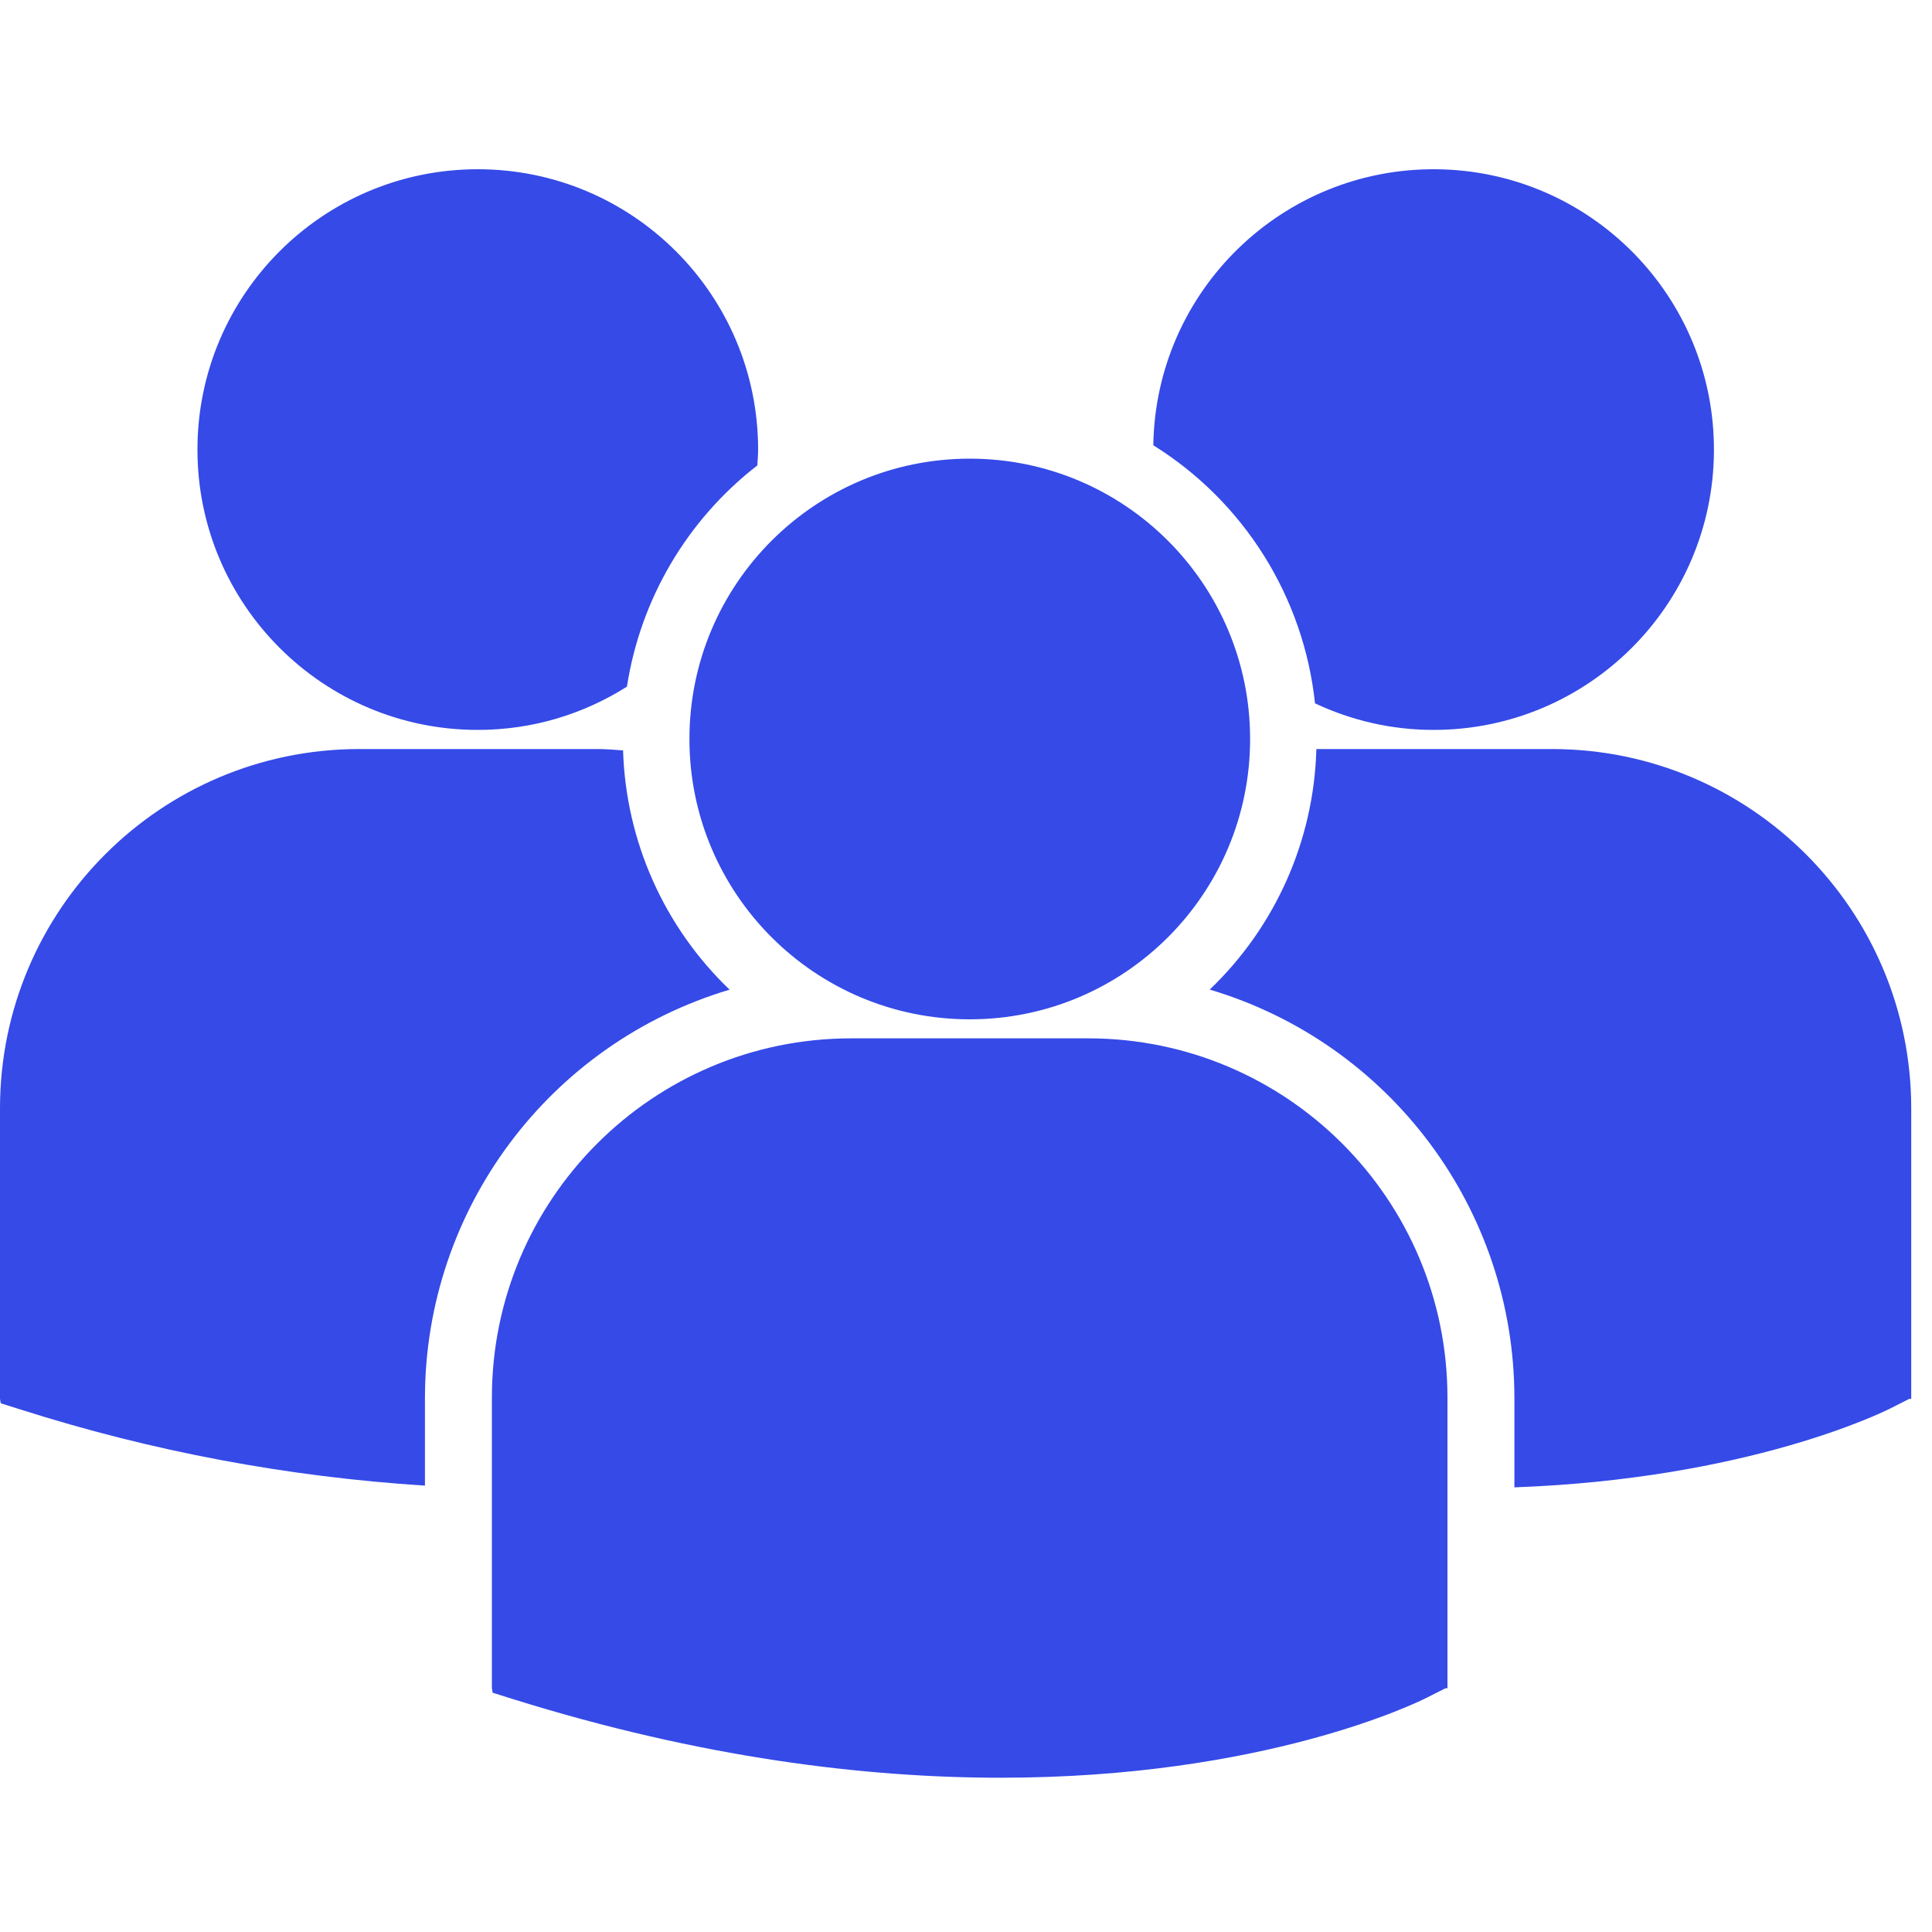
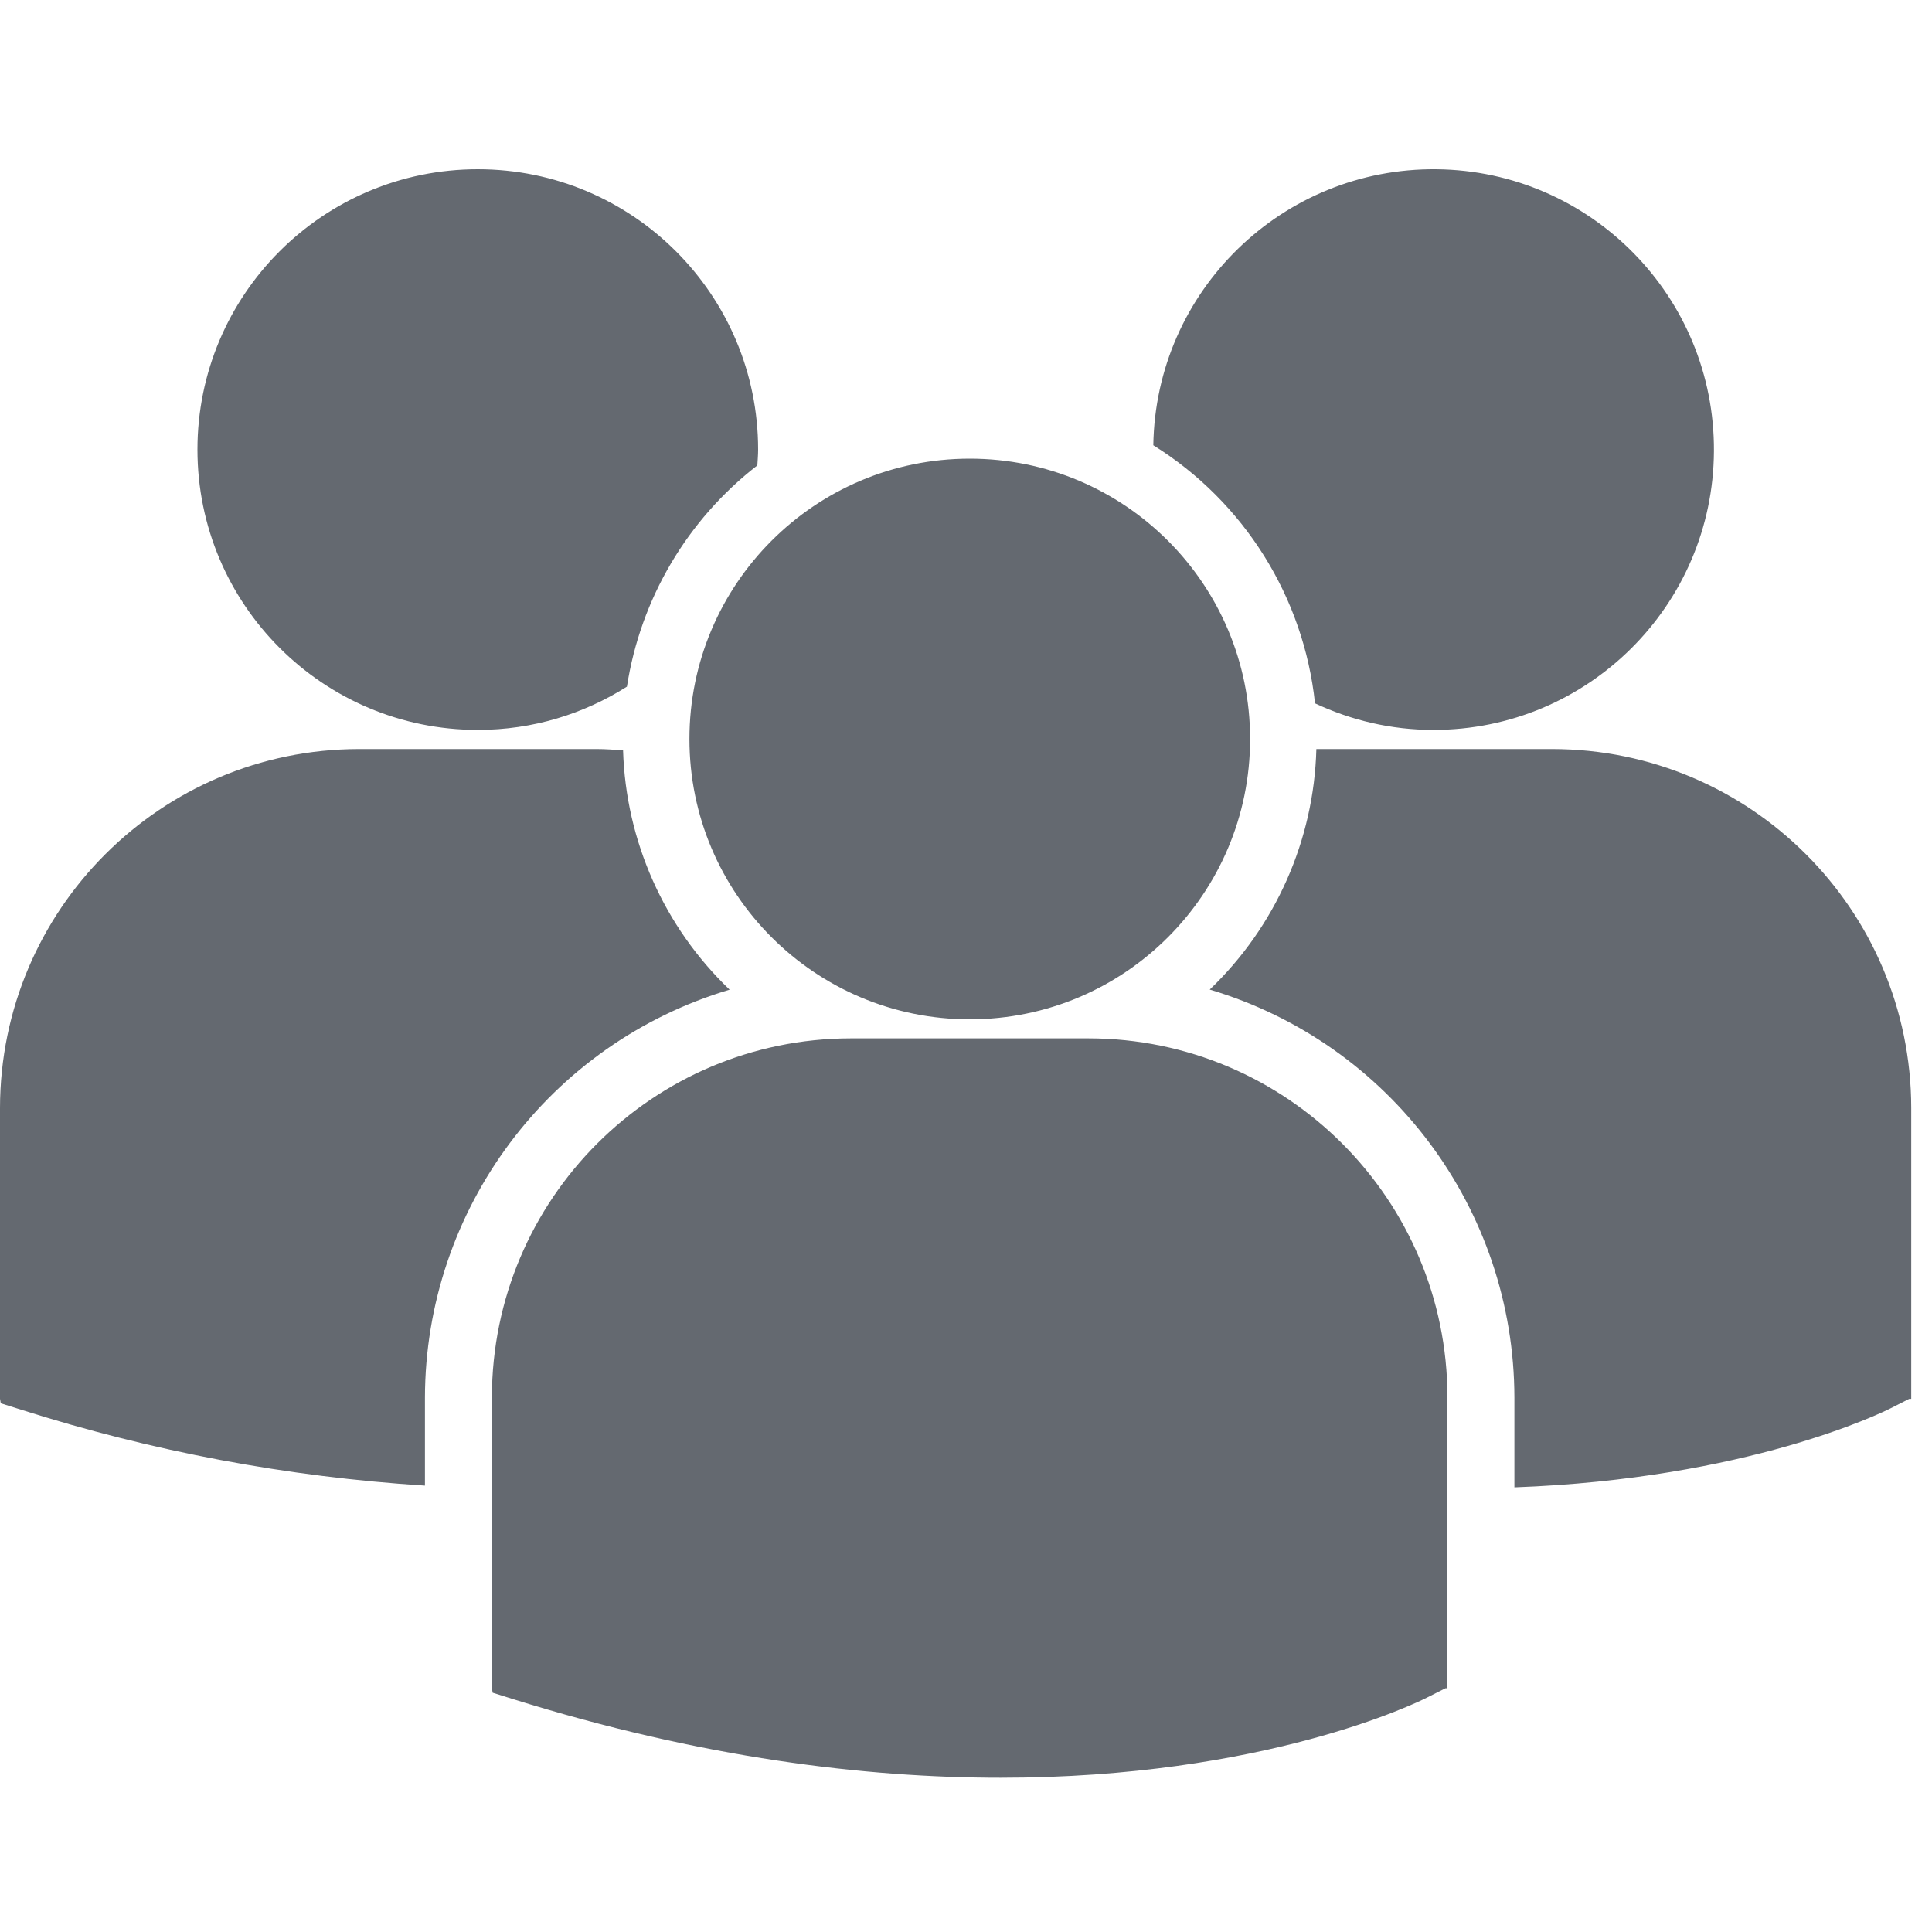
<svg xmlns="http://www.w3.org/2000/svg" width="20" height="20" viewBox="0 0 20 20">
-   <path fill="#354AE7" fill-rule="evenodd" d="M11.94 4.61a3.595 3.595 0 0 1 1.673 2.671c.373.175.787.275 1.226.275a2.902 2.902 0 1 0-2.9-2.946zm-1.901 5.942a2.902 2.902 0 1 0 0-5.804 2.902 2.902 0 0 0 0 5.804zm1.23.197H8.807a3.72 3.72 0 0 0-3.715 3.716v3.011l.008.047.207.065c1.955.611 3.653.815 5.052.815 2.73 0 4.313-.779 4.41-.828l.194-.098h.021v-3.012a3.719 3.719 0 0 0-3.715-3.716zm4.801-2.995h-2.443a3.576 3.576 0 0 1-1.104 2.49 4.415 4.415 0 0 1 3.154 4.225v.928c2.412-.088 3.802-.772 3.894-.818l.193-.098h.021v-3.012a3.72 3.72 0 0 0-3.715-3.715zM4.947 7.556c.568 0 1.096-.165 1.543-.448a3.591 3.591 0 0 1 1.35-2.29c.003-.054.008-.108.008-.163a2.902 2.902 0 1 0-2.901 2.901zm2.606 2.689A3.578 3.578 0 0 1 6.45 7.768c-.09-.007-.18-.014-.273-.014H3.715A3.72 3.72 0 0 0 0 11.469v3.011l.008.047.207.065a17.42 17.42 0 0 0 4.184.787v-.91a4.416 4.416 0 0 1 3.154-4.224z" />
+   <path fill="#646970" fill-rule="evenodd" d="M11.94 4.61a3.595 3.595 0 0 1 1.673 2.671c.373.175.787.275 1.226.275a2.902 2.902 0 1 0-2.9-2.946zm-1.901 5.942a2.902 2.902 0 1 0 0-5.804 2.902 2.902 0 0 0 0 5.804zm1.23.197H8.807a3.72 3.72 0 0 0-3.715 3.716v3.011l.008.047.207.065c1.955.611 3.653.815 5.052.815 2.73 0 4.313-.779 4.41-.828l.194-.098h.021v-3.012a3.719 3.719 0 0 0-3.715-3.716zm4.801-2.995h-2.443a3.576 3.576 0 0 1-1.104 2.49 4.415 4.415 0 0 1 3.154 4.225v.928c2.412-.088 3.802-.772 3.894-.818l.193-.098h.021v-3.012a3.72 3.72 0 0 0-3.715-3.715zM4.947 7.556c.568 0 1.096-.165 1.543-.448a3.591 3.591 0 0 1 1.35-2.29c.003-.054.008-.108.008-.163a2.902 2.902 0 1 0-2.901 2.901zm2.606 2.689A3.578 3.578 0 0 1 6.45 7.768c-.09-.007-.18-.014-.273-.014H3.715A3.72 3.72 0 0 0 0 11.469v3.011l.008.047.207.065a17.42 17.42 0 0 0 4.184.787v-.91a4.416 4.416 0 0 1 3.154-4.224z" />
</svg>
